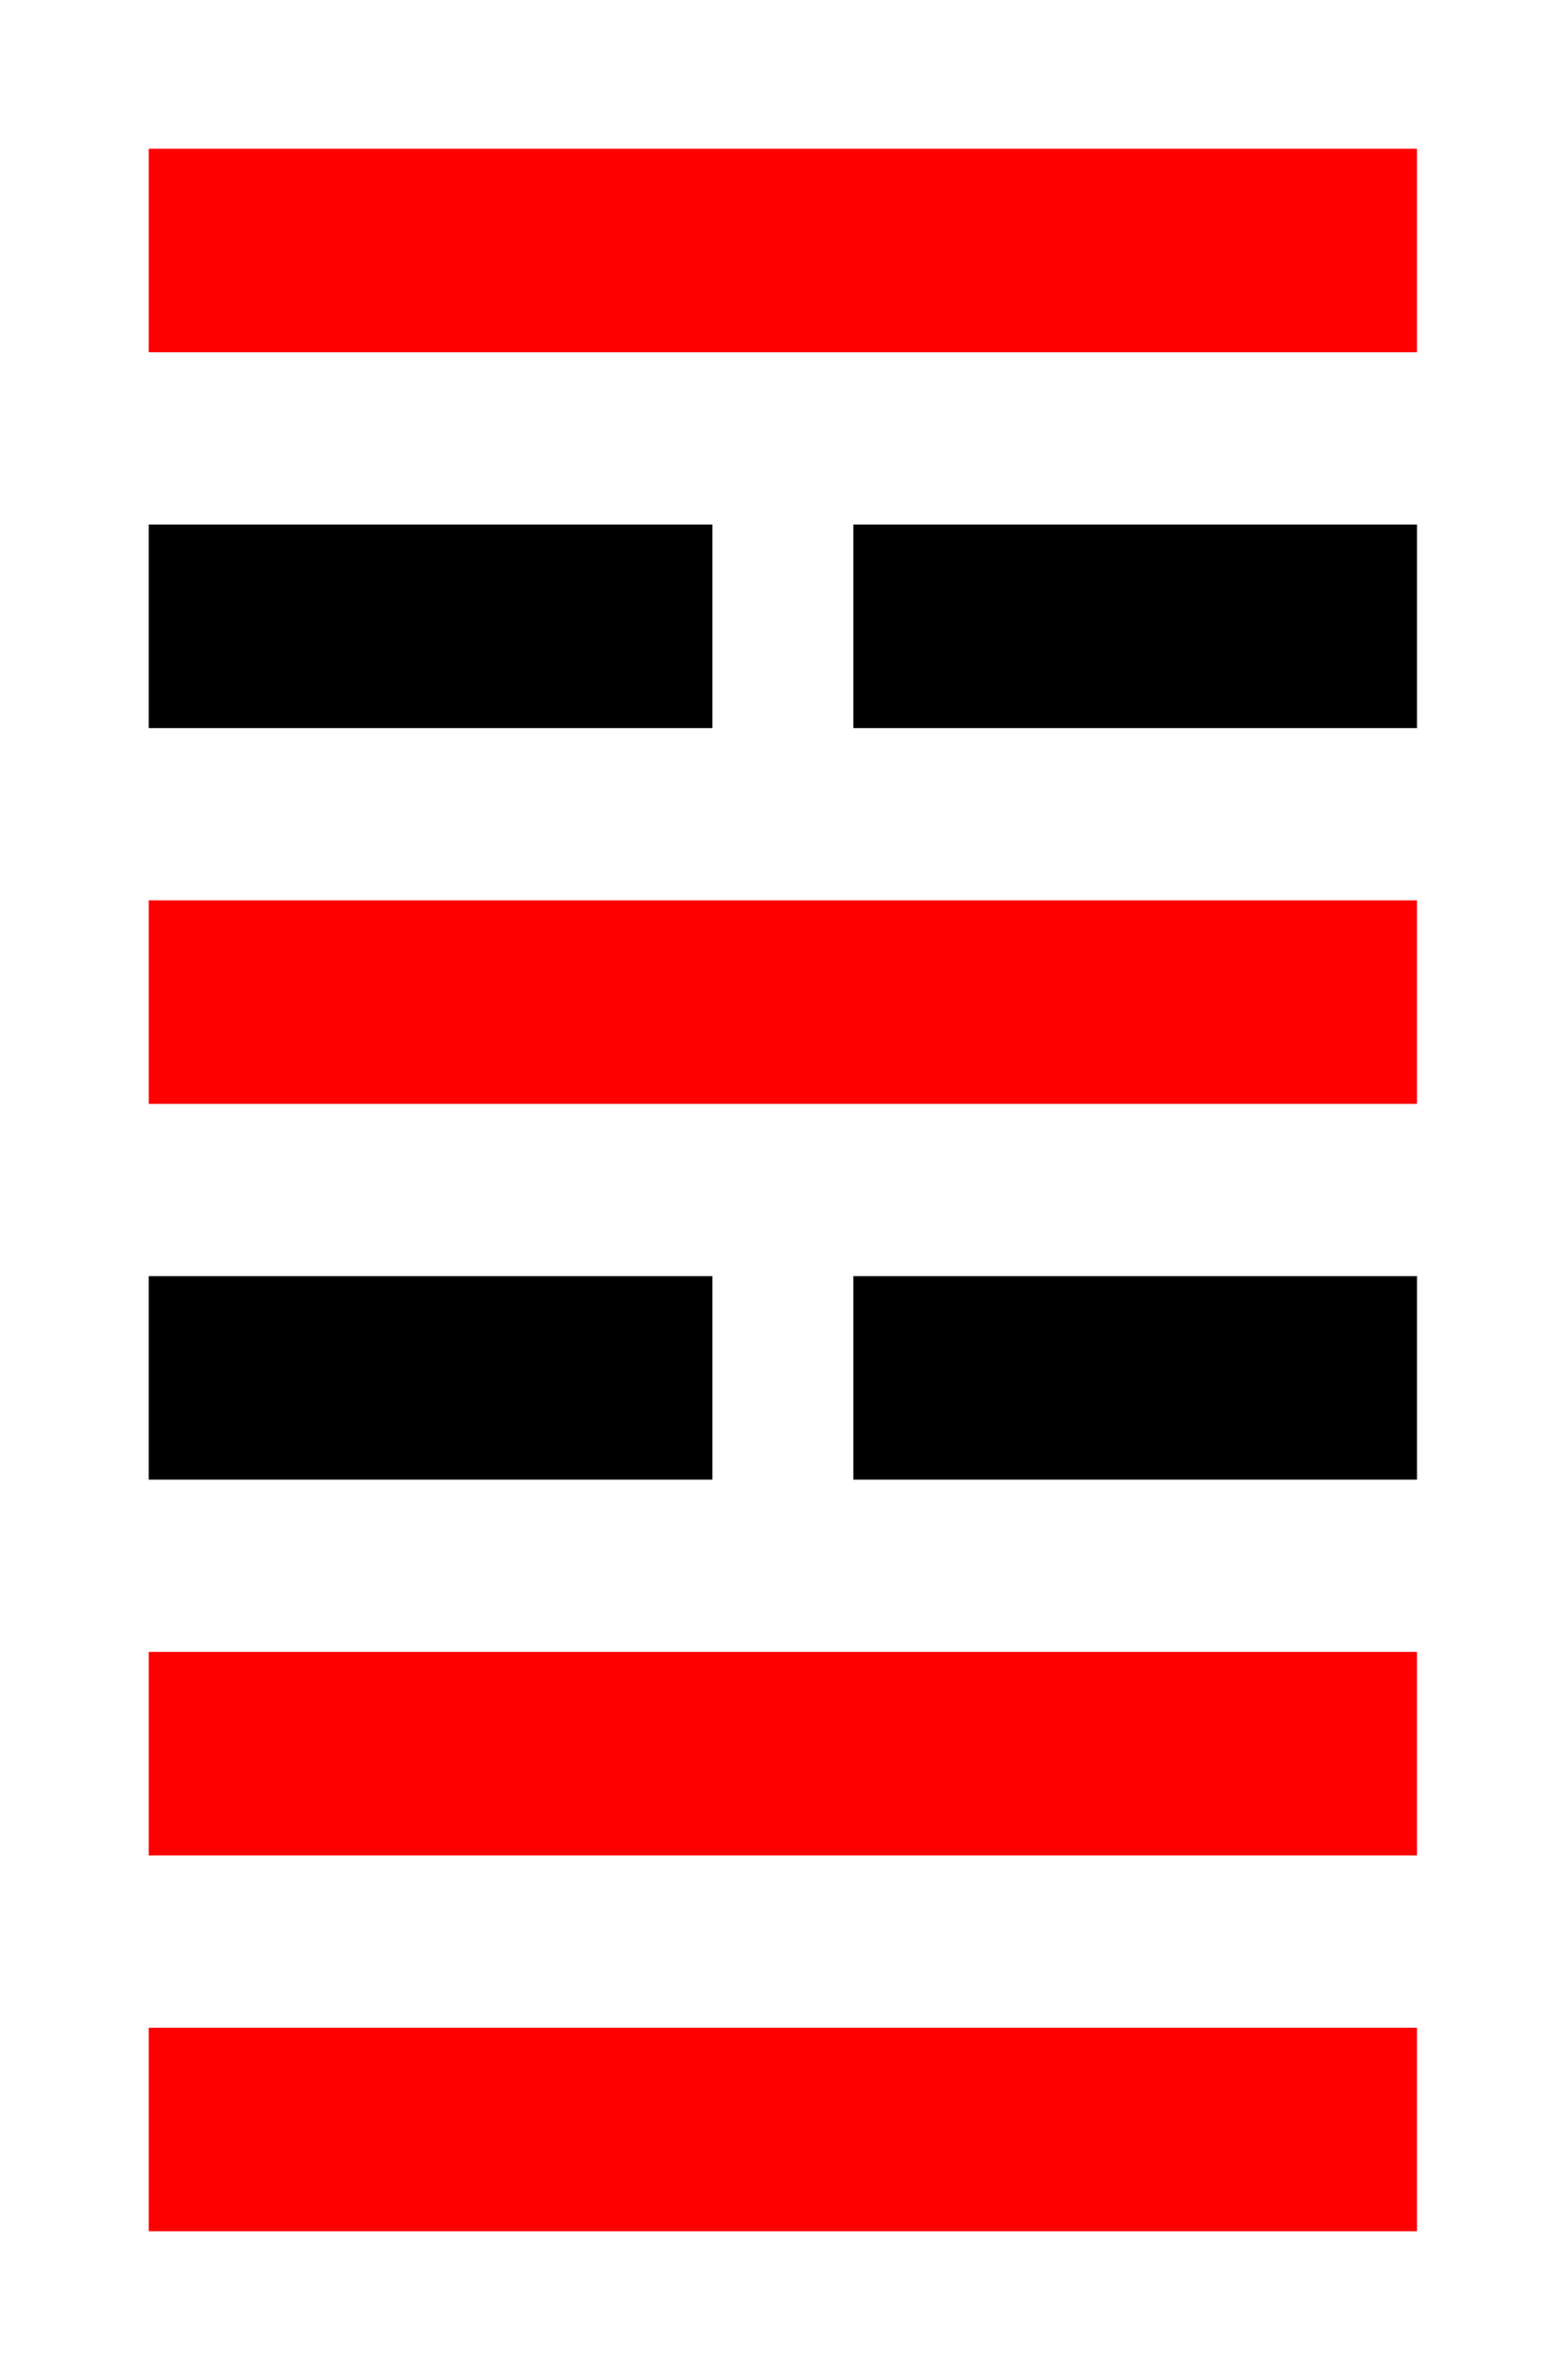
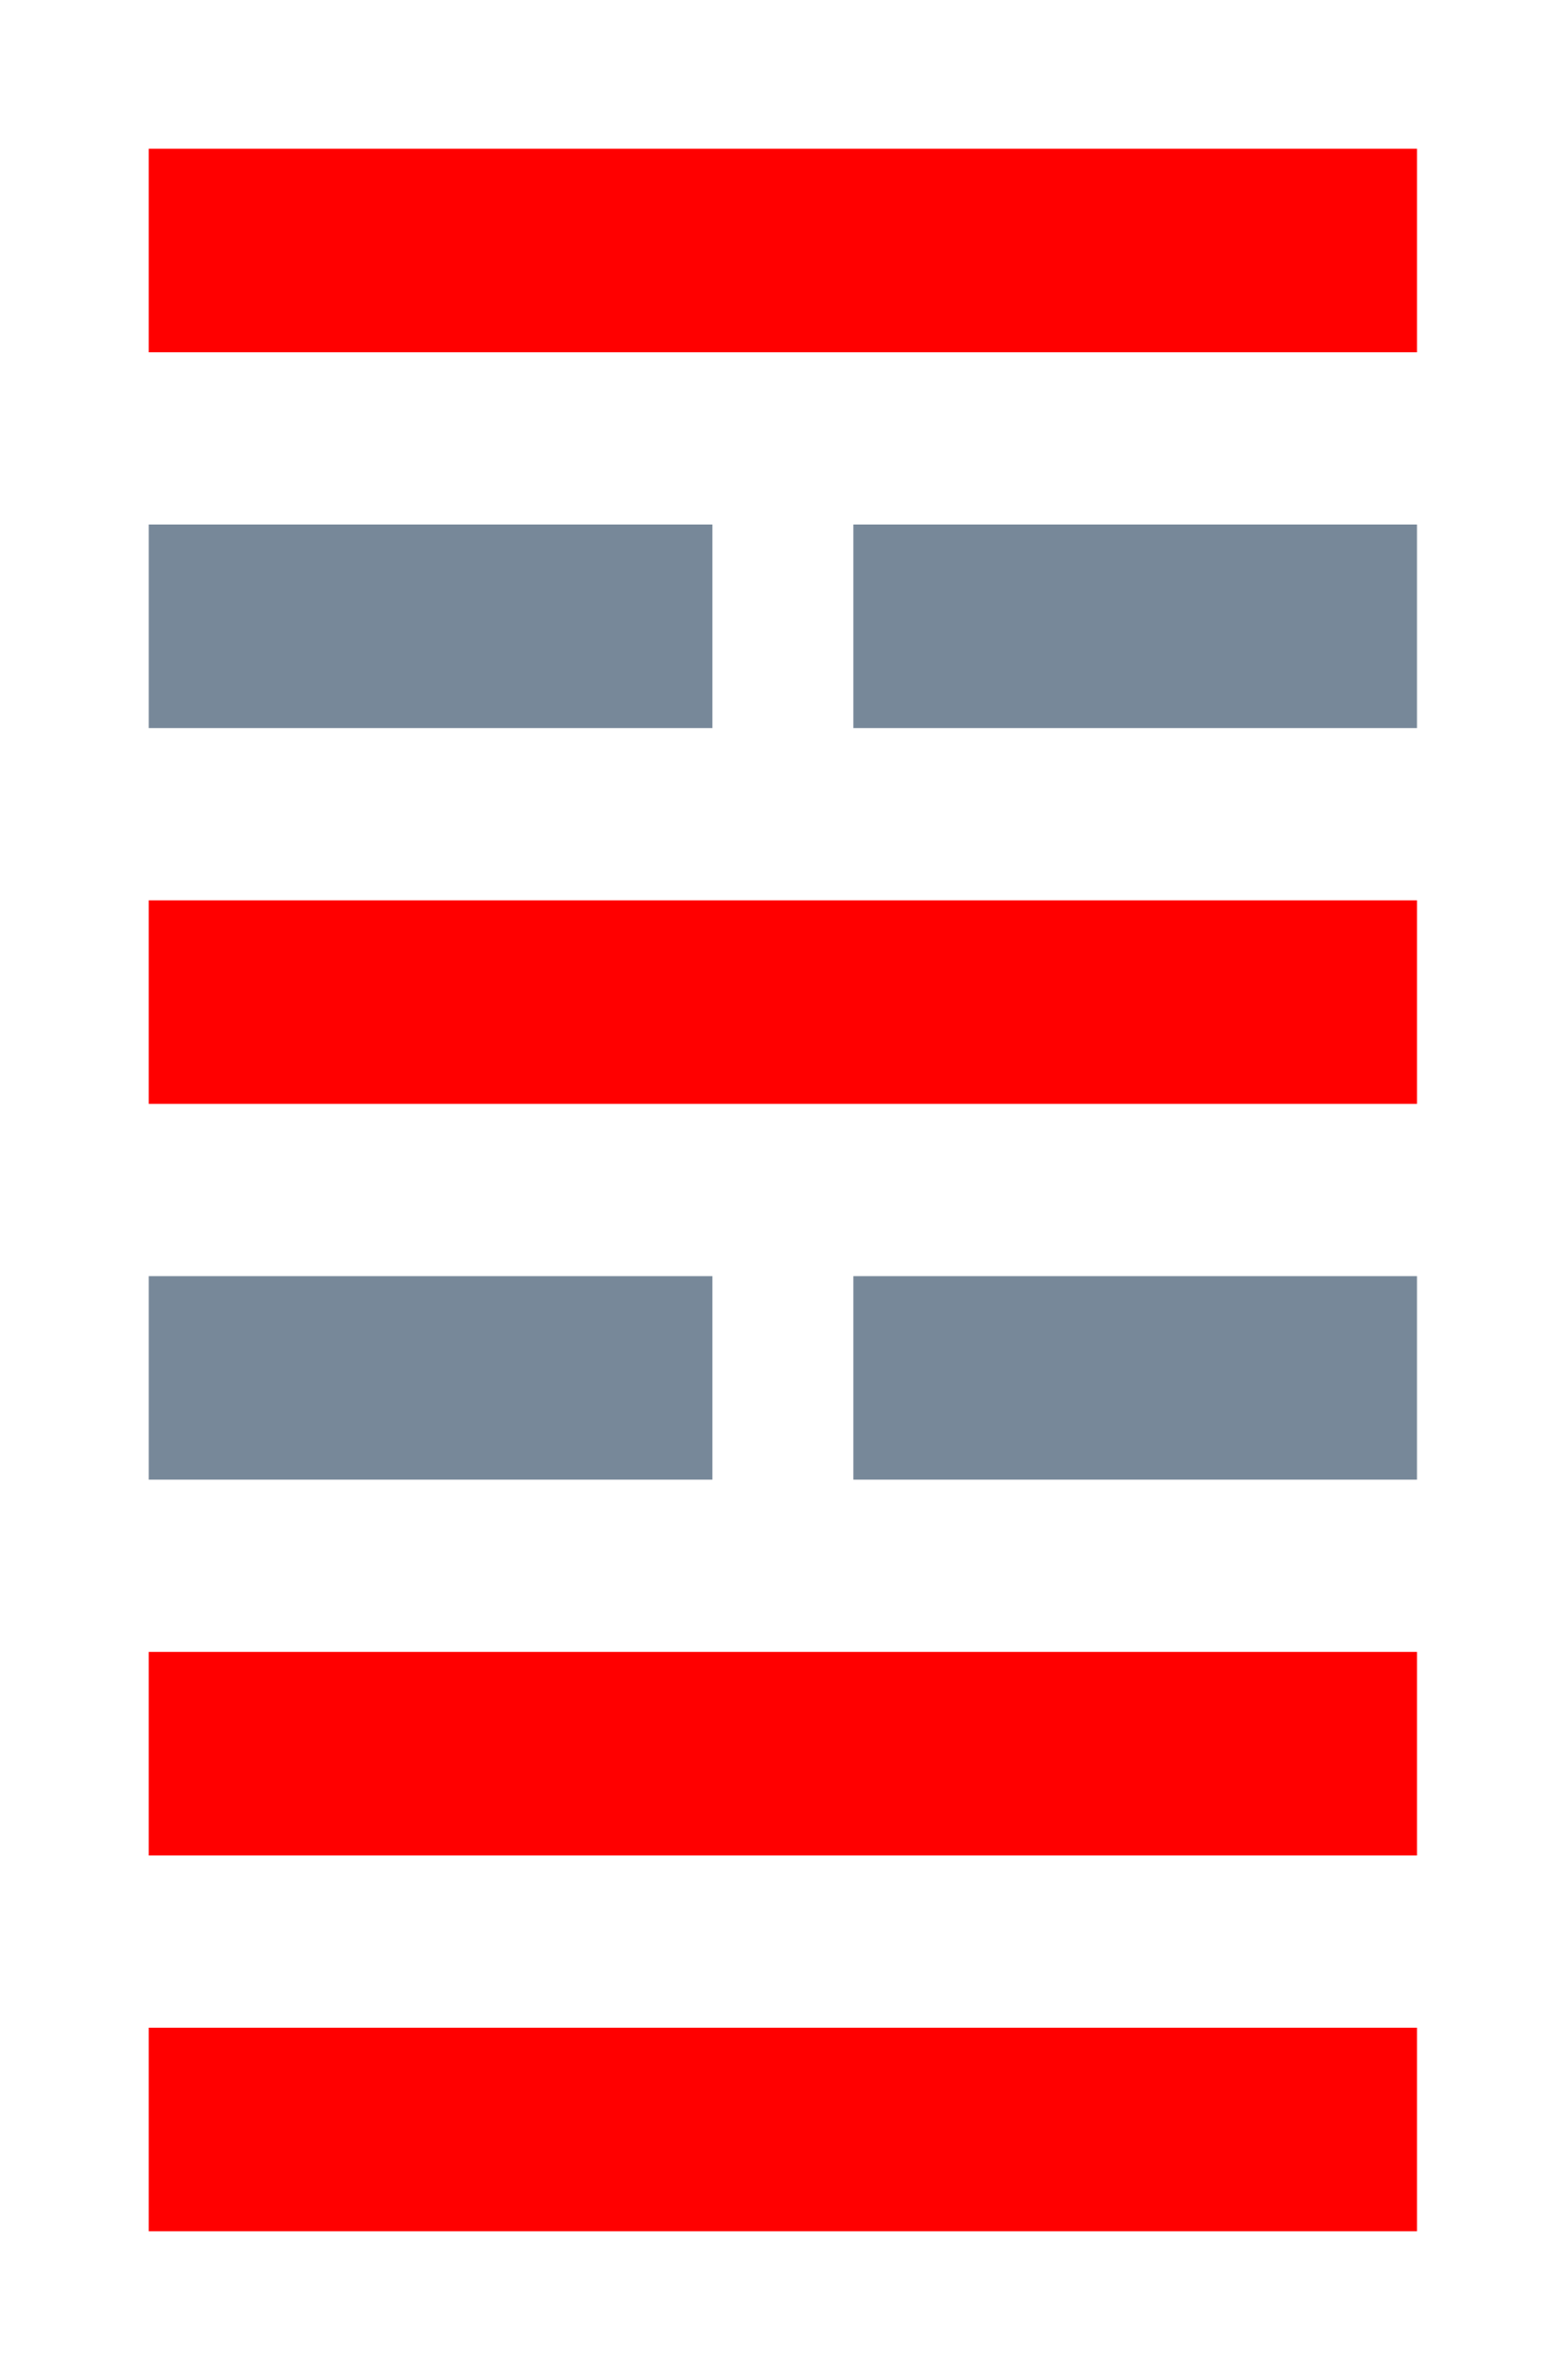
<svg xmlns="http://www.w3.org/2000/svg" width="100" height="152">
  <g>
-     <rect stroke="#000" height="12" width="35" y="34" x="10" fill="#000" />
+     <rect stroke="#778899" height="12" width="35" y="34" x="10" fill="#778899" />
    <rect stroke="#ff0000" height="12" width="80" y="10" x="10" fill="#ff0000" />
    <rect stroke="#ff0000" height="12" width="80" y="58" x="10" fill="#ff0000" />
-     <rect stroke="#000" height="12" width="35" y="34" x="55" fill="#000" />
-     <rect stroke="#000" height="12" width="35" y="82" x="10" fill="#000" />
+     <rect stroke="#778899" height="12" width="35" y="34" x="55" fill="#778899" />
+     <rect stroke="#778899" height="12" width="35" y="82" x="10" fill="#778899" />
    <rect stroke="#ff0000" height="12" width="80" y="106" x="10" fill="#ff0000" />
    <rect stroke="#ff0000" height="12" width="80" y="130" x="10" fill="#ff0000" />
-     <rect stroke="#000" height="12" width="35" y="82" x="55" fill="#000" />
+     <rect stroke="#778899" height="12" width="35" y="82" x="55" fill="#778899" />
  </g>
</svg>
